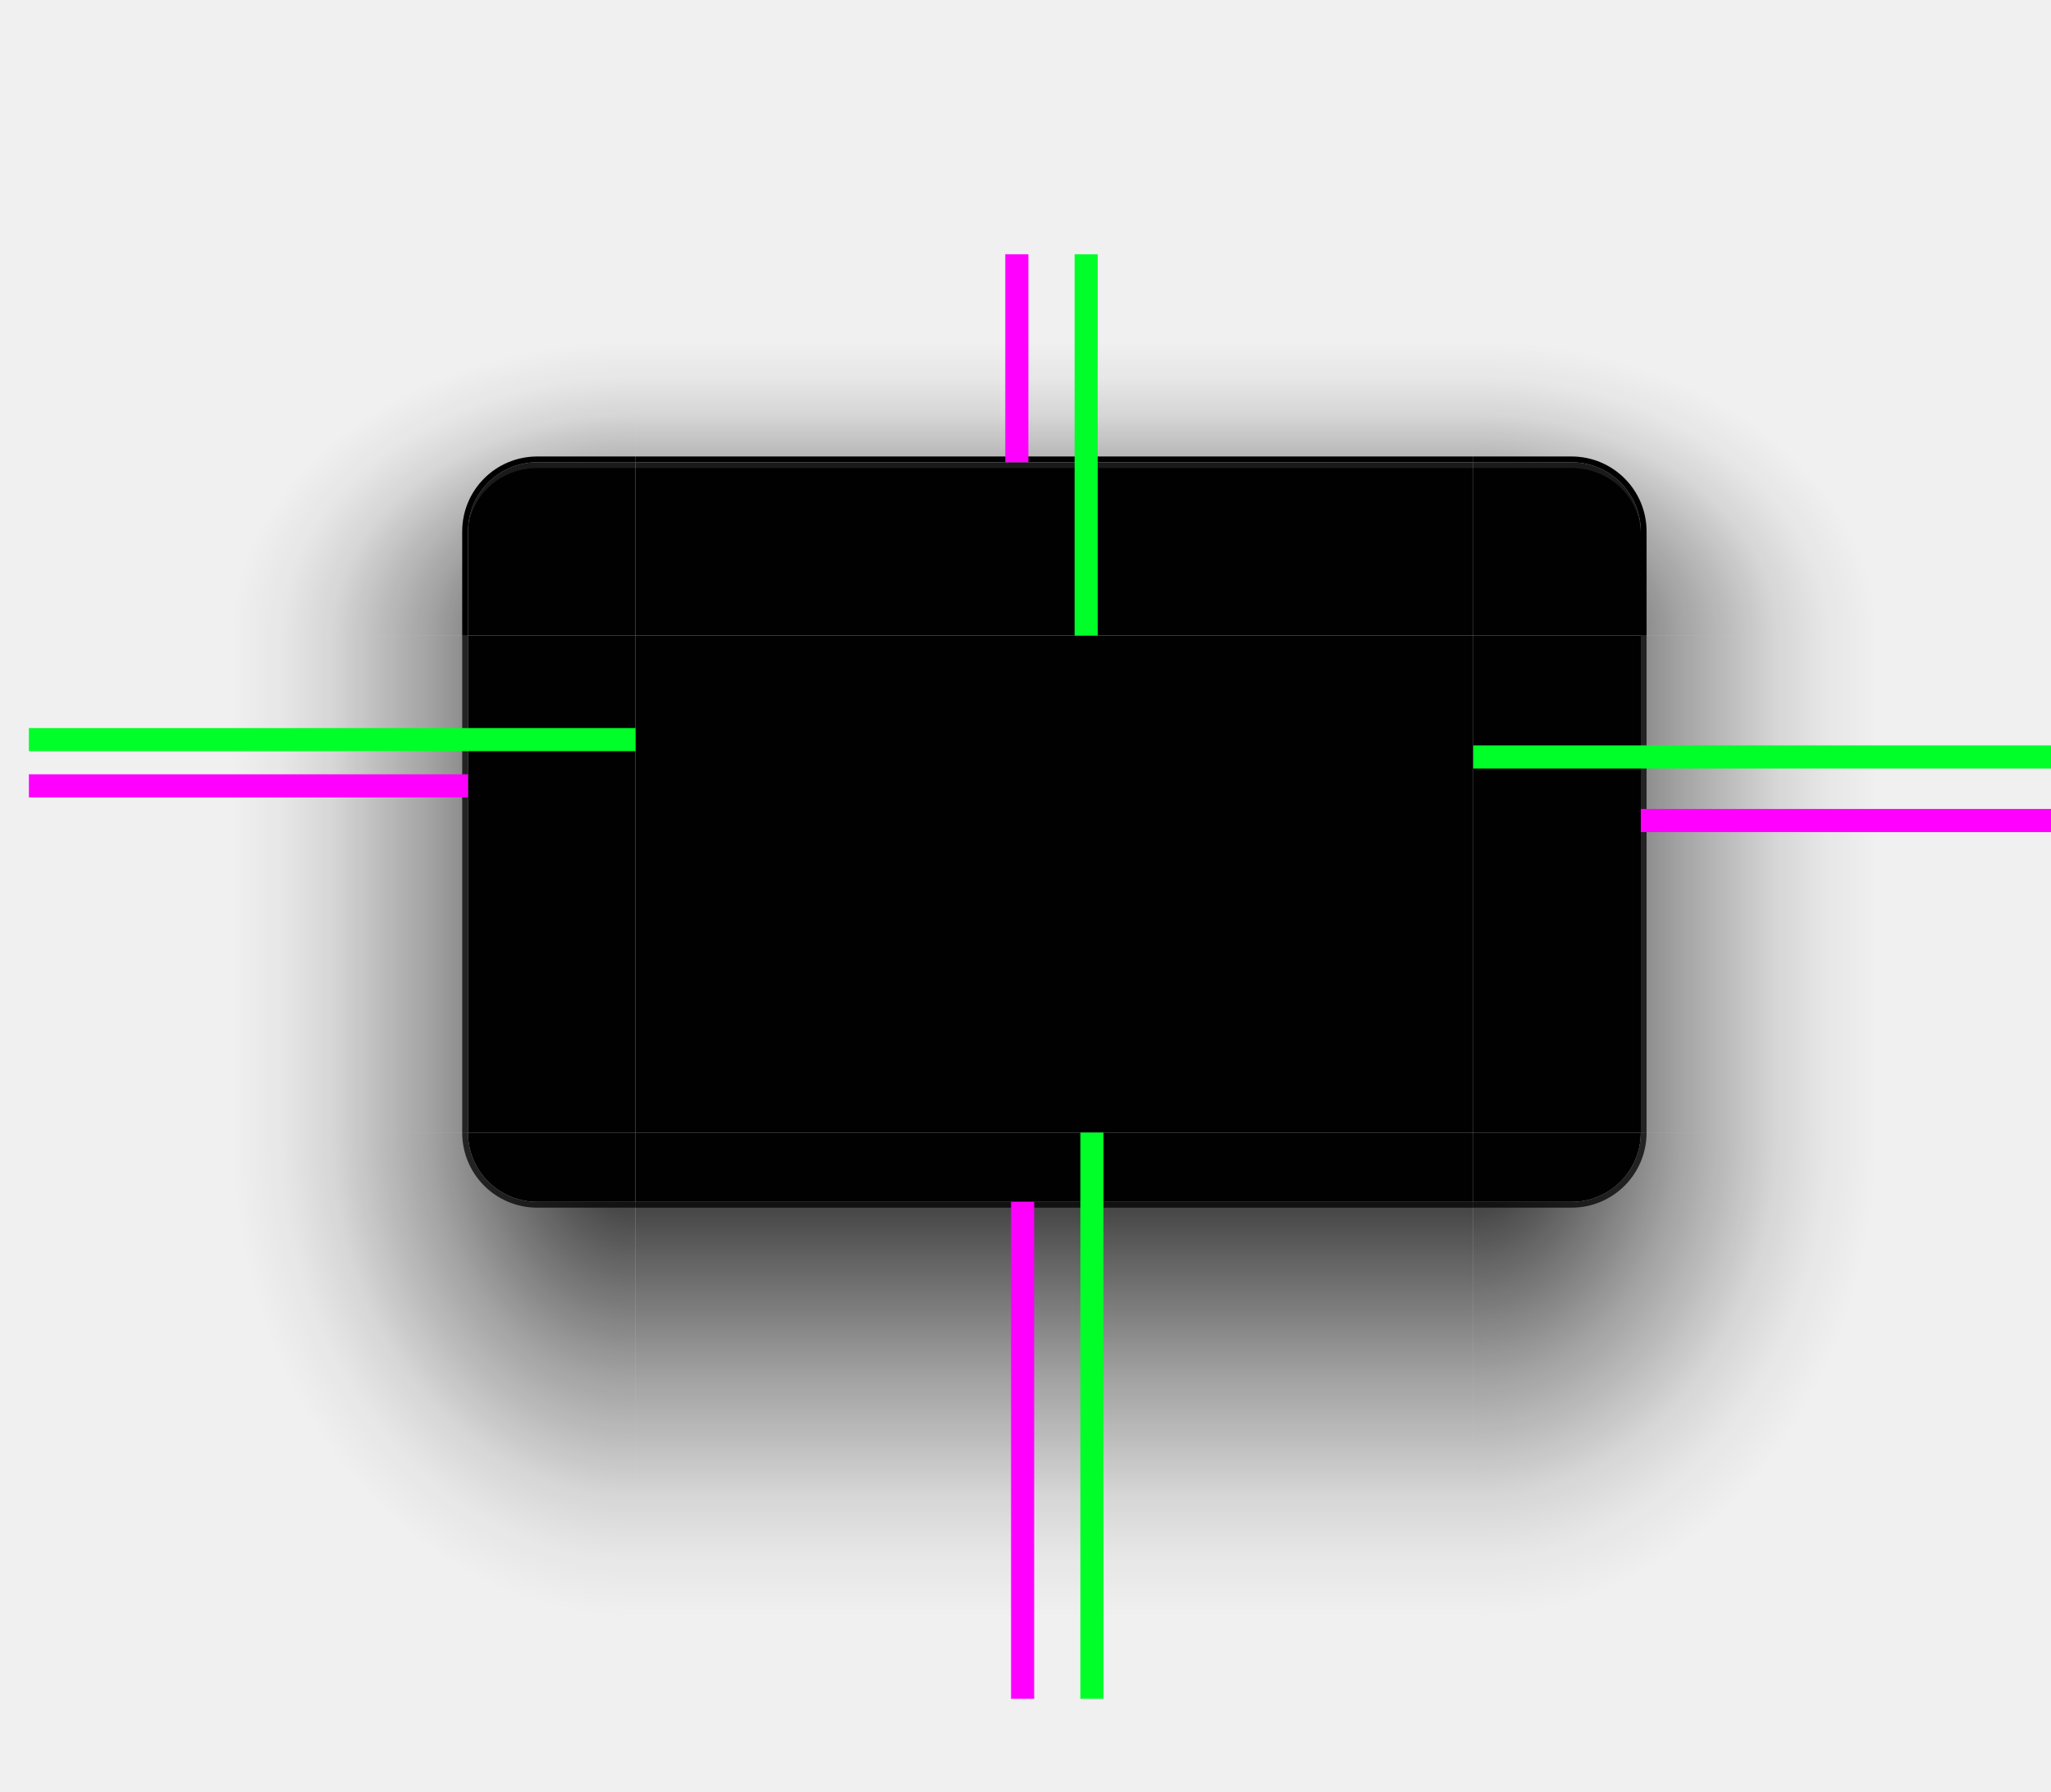
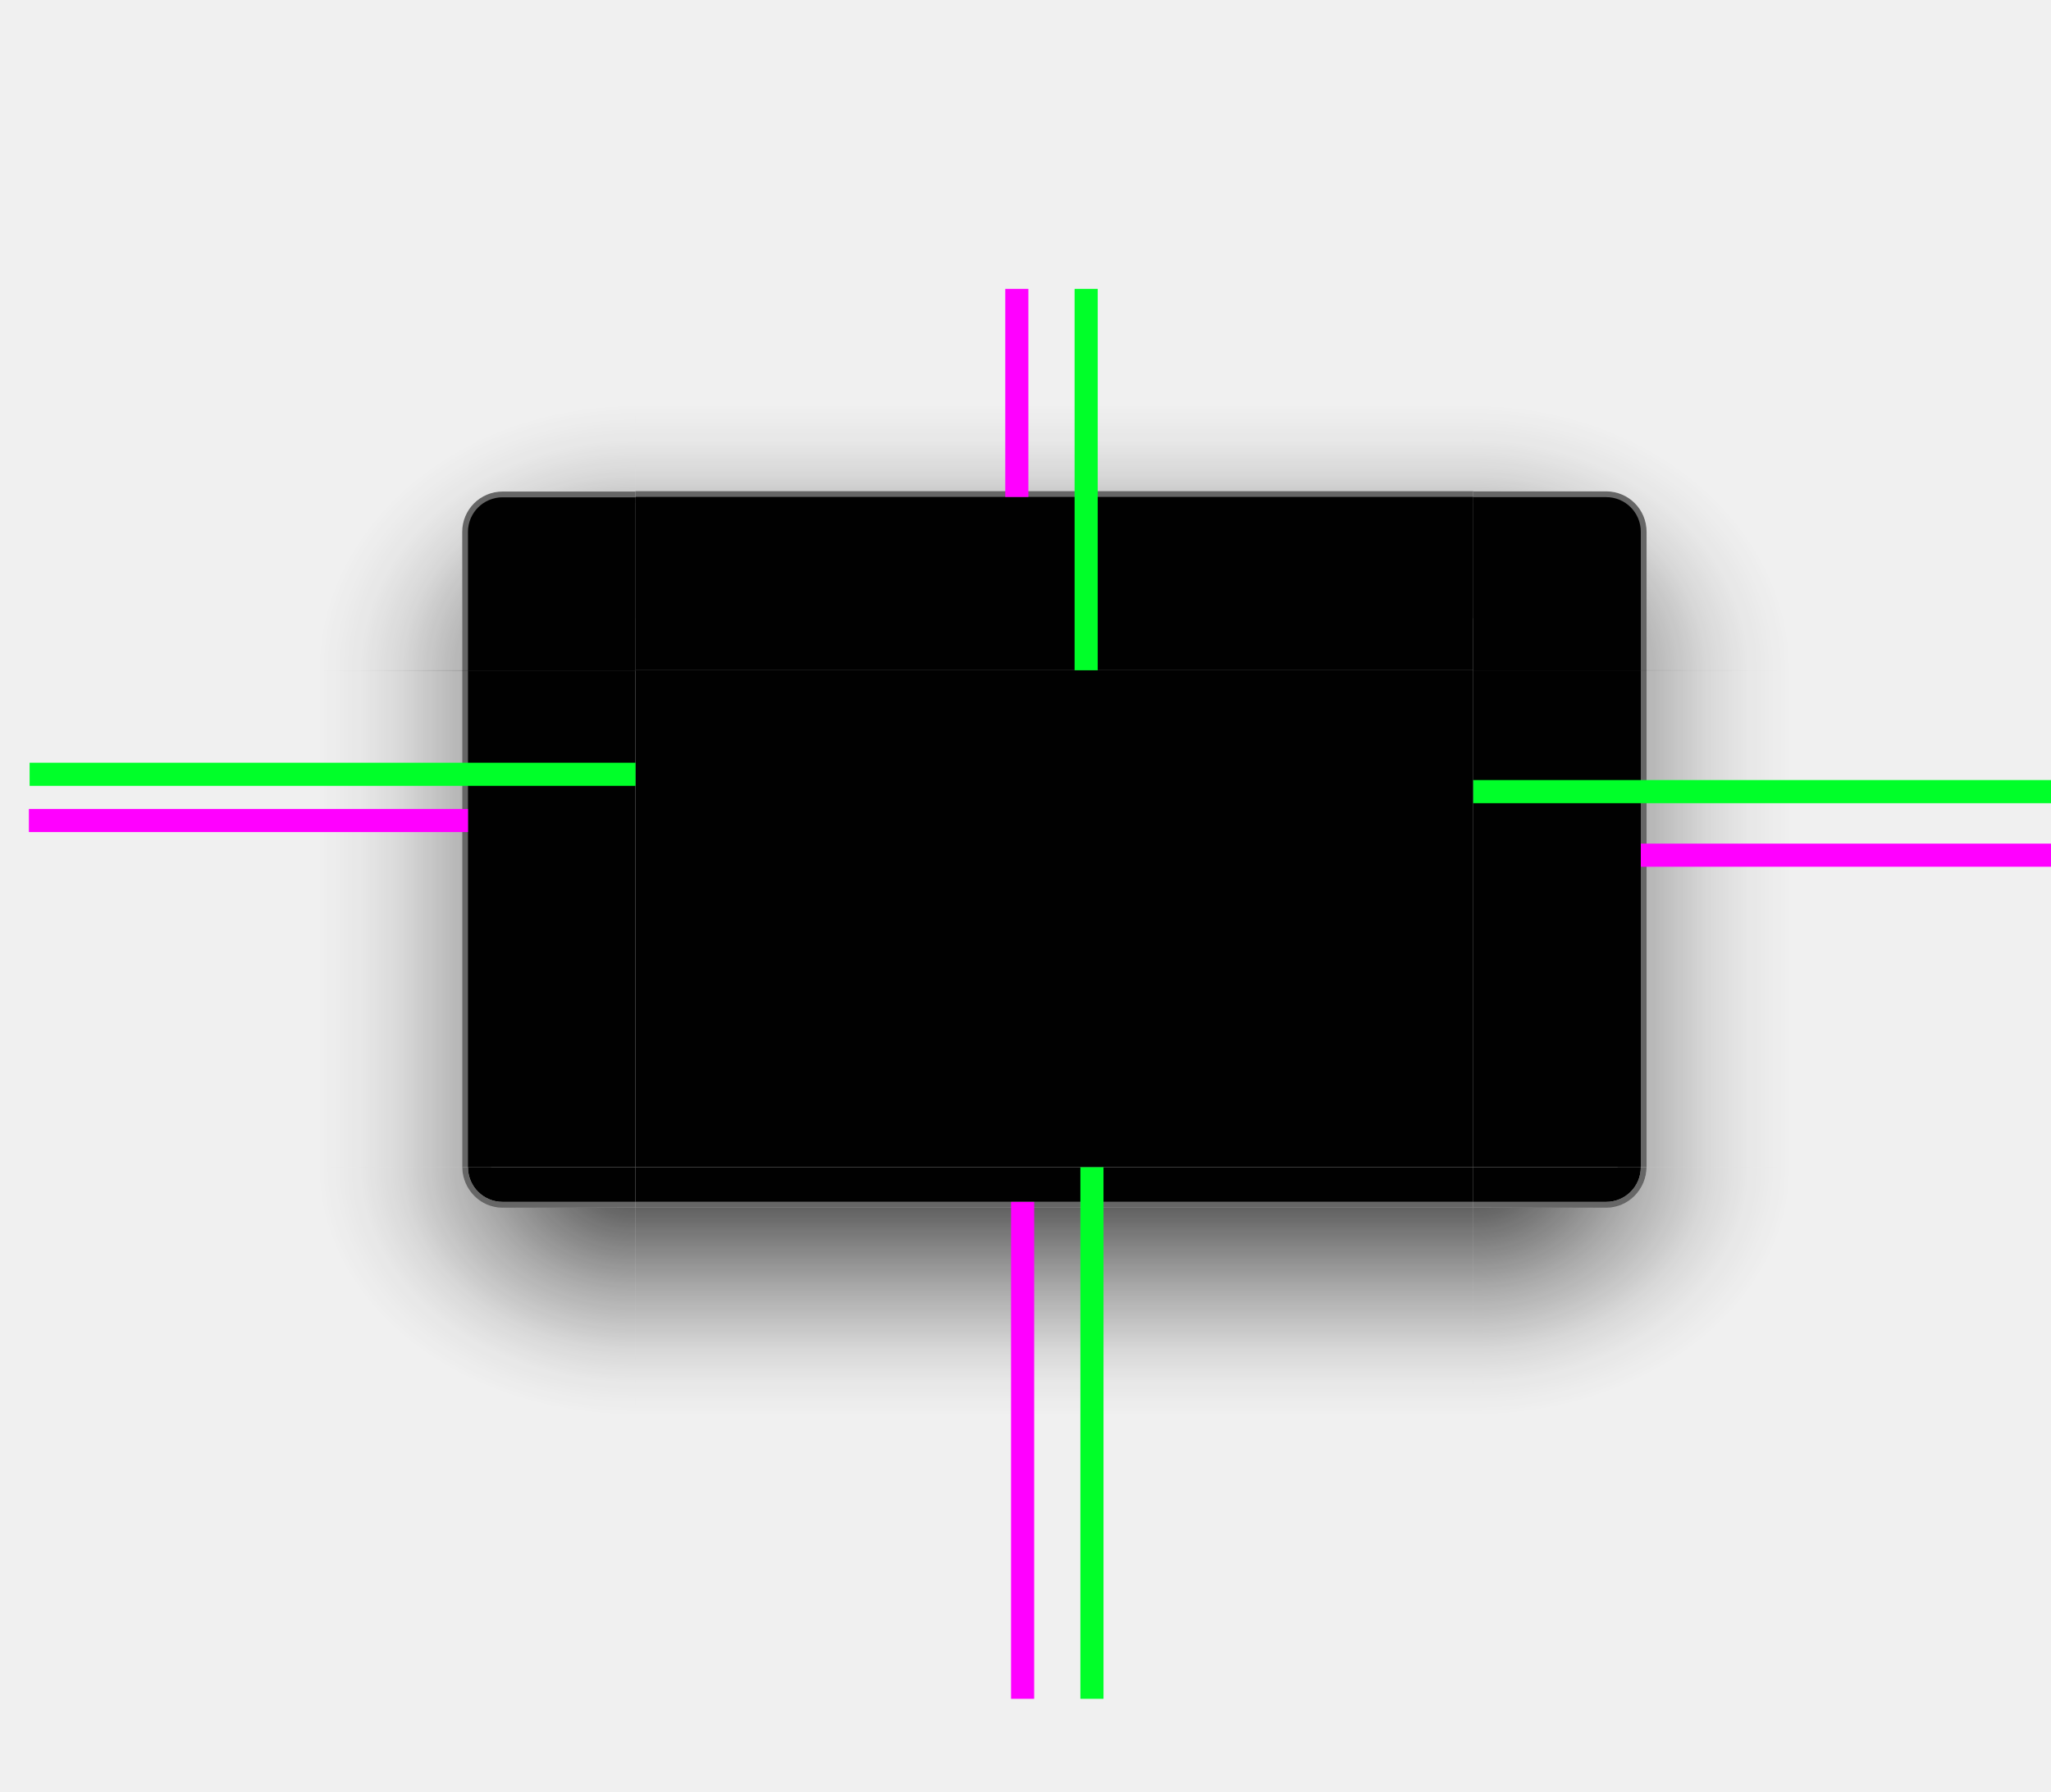
<svg xmlns="http://www.w3.org/2000/svg" xmlns:xlink="http://www.w3.org/1999/xlink" width="355" height="310" id="svg3642" version="1.0">
  <defs id="defs3644">
-     <linearGradient id="shadow_active">
+     <linearGradient id="linearGradient1004">
+       <stop style="stop-color:#14161b;stop-opacity:1" offset="0" id="stop1000" />
+       <stop style="stop-color:#121216;stop-opacity:1" offset="1" id="stop1002" />
+     </linearGradient>
+     <linearGradient id="linearGradient998">
+       <stop style="stop-color:#263238;stop-opacity:1" offset="0" id="stop994" />
+       <stop style="stop-color:#263238;stop-opacity:1" offset="1" id="stop996" />
+     </linearGradient>
+     <linearGradient id="linearGradient4192">
+       <stop id="stop4188" offset="0" style="stop-color:#14161b;stop-opacity:1" />
+       <stop id="stop4190" offset="1" style="stop-color:#121216;stop-opacity:1" />
+     </linearGradient>
+     <linearGradient id="linearGradient5391">
      <stop id="stop7028" offset="0" style="stop-color:#000000;stop-opacity:0.922;" />
      <stop id="stop7026" offset="0.125" style="stop-color:#000000;stop-opacity:0.741;" />
      <stop id="stop6834" offset="0.25" style="stop-color:#000000;stop-opacity:0.602;" />
      <stop id="stop6832" offset="0.5" style="stop-color:#000000;stop-opacity:0.331;" />
      <stop style="stop-color:#000000;stop-opacity:0.108;" offset="0.75" id="stop6836" />
      <stop id="stop6894" offset="0.875" style="stop-color:#000000;stop-opacity:0.039;" />
      <stop id="stop6721" offset="1" style="stop-color:#000000;stop-opacity:0;" />
    </linearGradient>
-     <linearGradient xlink:href="#shadow_active" id="linearGradient5688" gradientUnits="userSpaceOnUse" gradientTransform="matrix(1,0,0,1.011765,0,137.2353)" x1="398" y1="138.14" x2="398" y2="221.163" />
-     <linearGradient xlink:href="#shadow_active" id="linearGradient6612" gradientUnits="userSpaceOnUse" gradientTransform="matrix(1,0,0,1.028569,-215,50.00005)" x1="396" y1="64.167" x2="396" y2="14.583" />
-     <linearGradient xlink:href="#shadow_inactive" id="linearGradient5688-2" gradientUnits="userSpaceOnUse" gradientTransform="matrix(1,0,0,1.011765,0,137.1573)" x1="398" y1="138.14" x2="398" y2="171.744" />
-     <linearGradient id="shadow_inactive">
+     <linearGradient xlink:href="#linearGradient5391" id="linearGradient5688" gradientUnits="userSpaceOnUse" gradientTransform="translate(200,14)" x1="398" y1="143" x2="398" y2="186" />
+     <linearGradient xlink:href="#linearGradient5391" id="linearGradient5785" gradientUnits="userSpaceOnUse" gradientTransform="translate(175.125,14)" x1="349.875" y1="99" x2="294.875" y2="99" />
+     <linearGradient xlink:href="#linearGradient5391" id="linearGradient5791" gradientUnits="userSpaceOnUse" gradientTransform="matrix(-1,0,0,1,1020,14)" x1="350" y1="99" x2="295" y2="99" />
+     <linearGradient xlink:href="#linearGradient5391" id="linearGradient6612" gradientUnits="userSpaceOnUse" gradientTransform="translate(200,5)" x1="396" y1="66" x2="396" y2="20" />
+     <linearGradient xlink:href="#linearGradient5391-12" id="linearGradient5688-2" gradientUnits="userSpaceOnUse" gradientTransform="translate(0,139.922)" x1="398" y1="143" x2="398" y2="170.938" />
+     <linearGradient id="linearGradient5391-12">
      <stop style="stop-color:#000000;stop-opacity:1;" offset="0" id="stop6719-25" />
      <stop id="stop6834-1" offset="0.25" style="stop-color:#000000;stop-opacity:0.639;" />
      <stop id="stop6832-0" offset="0.5" style="stop-color:#000000;stop-opacity:0.337;" />
      <stop style="stop-color:#000000;stop-opacity:0.108;" offset="0.75" id="stop6836-0" />
      <stop id="stop6894-7" offset="0.875" style="stop-color:#000000;stop-opacity:0.039;" />
      <stop id="stop6721-4" offset="1" style="stop-color:#000000;stop-opacity:0;" />
    </linearGradient>
-     <linearGradient xlink:href="#shadow_inactive" id="linearGradient6612-5" gradientUnits="userSpaceOnUse" gradientTransform="translate(200,5)" x1="396" y1="66" x2="396" y2="30" />
-     <linearGradient xlink:href="#shadow_active" id="linearGradient1126" gradientUnits="userSpaceOnUse" gradientTransform="matrix(1.013333,0,0,1,-3.265006,140)" x1="348.493" y1="99" x2="279.414" y2="99" />
-     <radialGradient xlink:href="#shadow_active" id="radialGradient1306" gradientUnits="userSpaceOnUse" gradientTransform="matrix(9.4919759e-7,-2.914276,4.000001,1.1504403e-6,-211.6671,980.0163)" cx="296.477" cy="80.417" fx="296.477" fy="80.417" r="17.5" />
-     <linearGradient xlink:href="#shadow_inactive" id="linearGradient1389" gradientUnits="userSpaceOnUse" gradientTransform="matrix(1.013333,0,0,1,-3.265006,140)" x1="348.493" y1="99.015" x2="304.086" y2="99.015" />
-     <radialGradient xlink:href="#shadow_active" id="radialGradient965" gradientUnits="userSpaceOnUse" gradientTransform="matrix(-4.000002,3.2964352e-6,1.0208917e-6,-4.799999,303.0833,1053.871)" cx="48.271" cy="178.723" fx="48.271" fy="178.723" r="17.5" />
-     <radialGradient xlink:href="#shadow_inactive" id="radialGradient967" gradientUnits="userSpaceOnUse" gradientTransform="matrix(-2.571429,8.7200345e-7,-2.0148289e-7,-1.942856,594.1251,548.0007)" cx="48.271" cy="181.177" fx="48.271" fy="181.177" r="17.5" />
-     <radialGradient xlink:href="#shadow_inactive" id="radialGradient969" gradientUnits="userSpaceOnUse" gradientTransform="matrix(-3.7607938e-7,-2.057117,2.571432,-5.1233137e-7,263.2141,725.8343)" cx="296.451" cy="80.417" fx="296.451" fy="80.417" r="17.5" />
-     <linearGradient xlink:href="#shadow_active" id="linearGradient968" gradientUnits="userSpaceOnUse" gradientTransform="matrix(1.013333,0,0,1,-3.265006,140)" x1="348.493" y1="99" x2="279.414" y2="99" />
-     <linearGradient xlink:href="#shadow_inactive" id="linearGradient1012" gradientUnits="userSpaceOnUse" gradientTransform="matrix(1.013333,0,0,1,-3.265006,140)" x1="348.493" y1="99.015" x2="304.086" y2="99.015" />
+     <linearGradient xlink:href="#linearGradient5391-12" id="linearGradient5791-0" gradientUnits="userSpaceOnUse" gradientTransform="matrix(-1,0,0,1,1020,14)" x1="350" y1="99" x2="305" y2="98.938" />
+     <linearGradient xlink:href="#linearGradient5391-12" id="linearGradient5785-2" gradientUnits="userSpaceOnUse" gradientTransform="translate(175.125,14)" x1="349.875" y1="99" x2="304.875" y2="98.938" />
+     <radialGradient xlink:href="#linearGradient5391-12" id="radialGradient6995-3" gradientUnits="userSpaceOnUse" gradientTransform="matrix(-1.0880955e-6,-2.060709,-2.57143,1.30944e-6,631.7862,842.0155)" cx="296.477" cy="80.417" fx="296.477" fy="80.417" r="17.5" />
+     <linearGradient xlink:href="#linearGradient5391-12" id="linearGradient6612-5" gradientUnits="userSpaceOnUse" gradientTransform="translate(200,5)" x1="396" y1="66" x2="396" y2="29.938" />
+     <linearGradient id="linearGradient7108">
+       <stop style="stop-color:#000000;stop-opacity:1;" offset="0" id="stop7110" />
+       <stop id="stop7112-7" offset="0.25" style="stop-color:#000000;stop-opacity:0.639;" />
+       <stop id="stop7114-9" offset="0.5" style="stop-color:#000000;stop-opacity:0.337;" />
+       <stop style="stop-color:#000000;stop-opacity:0.108;" offset="0.75" id="stop7116" />
+       <stop id="stop7118" offset="0.875" style="stop-color:#000000;stop-opacity:0.039;" />
+       <stop id="stop7120-2" offset="1" style="stop-color:#000000;stop-opacity:0;" />
+     </linearGradient>
+     <radialGradient xlink:href="#linearGradient7108" id="radialGradient6192-8" gradientUnits="userSpaceOnUse" gradientTransform="matrix(-5.7484752e-7,-2.060688,2.571432,-7.5962304e-7,398.2142,731.893)" cx="296.451" cy="80.417" fx="296.451" fy="80.417" r="17.5" />
+     <radialGradient xlink:href="#linearGradient5391-85" id="radialGradient7795-5" gradientUnits="userSpaceOnUse" gradientTransform="matrix(-3.142858,-2.6485227e-4,2.0820875e-4,-2.456878,261.6715,637.8707)" cx="48.271" cy="177.376" fx="48.271" fy="177.376" r="17.5" />
+     <linearGradient id="linearGradient5391-85">
+       <stop id="stop7028-7" offset="0" style="stop-color:#000000;stop-opacity:0.922;" />
+       <stop id="stop7026-85" offset="0.125" style="stop-color:#000000;stop-opacity:0.741;" />
+       <stop id="stop6834-5" offset="0.25" style="stop-color:#000000;stop-opacity:0.602;" />
+       <stop id="stop6832-01" offset="0.5" style="stop-color:#000000;stop-opacity:0.331;" />
+       <stop style="stop-color:#000000;stop-opacity:0.108;" offset="0.75" id="stop6836-3" />
+       <stop id="stop6894-2" offset="0.875" style="stop-color:#000000;stop-opacity:0.039;" />
+       <stop id="stop6721-61" offset="1" style="stop-color:#000000;stop-opacity:0;" />
+     </linearGradient>
+     <radialGradient xlink:href="#linearGradient5391-85" id="radialGradient7795-6" gradientUnits="userSpaceOnUse" gradientTransform="matrix(-2.571429,-2.643019e-4,1.6478255e-4,-1.599736,594.0958,485.8343)" cx="48.271" cy="177.376" fx="48.271" fy="177.376" r="17.5" />
+     <radialGradient xlink:href="#linearGradient5391" id="radialGradient1031" gradientUnits="userSpaceOnUse" gradientTransform="matrix(-6.2689652e-7,-2.632356,-3.142858,5.6303763e-7,507.7384,896.4336)" cx="296.477" cy="80.417" fx="296.477" fy="80.417" r="17.5" />
+     <linearGradient id="linearGradient4146">
+       <stop style="stop-color:#f5f5f5;stop-opacity:1" offset="0" id="stop4142" />
+       <stop style="stop-color:#e2e2e2;stop-opacity:1" offset="1" id="stop4144" />
+     </linearGradient>
+     <radialGradient xlink:href="#linearGradient5391" id="radialGradient6995" gradientUnits="userSpaceOnUse" gradientTransform="matrix(-0.00167358,-2.630569,-3.142857,0.00199923,508.2343,895.743)" cx="296.477" cy="80.417" fx="296.477" fy="80.417" r="17.5" />
+     <radialGradient xlink:href="#linearGradient5391" id="radialGradient7149" gradientUnits="userSpaceOnUse" gradientTransform="matrix(-2.571429,-2.643019e-4,1.6478255e-4,-1.599736,594.0958,485.8343)" cx="48.271" cy="177.376" fx="48.271" fy="177.376" r="17.5" />
+     <radialGradient xlink:href="#linearGradient5391" id="radialGradient7167" gradientUnits="userSpaceOnUse" gradientTransform="matrix(-2.571429,-2.643019e-4,1.6478255e-4,-1.599736,594.0958,485.8343)" cx="48.271" cy="177.376" fx="48.271" fy="177.376" r="17.5" />
  </defs>
  <g id="layer1" transform="translate(0,-90)">
-     <g id="decoration-inactive-topleft" transform="translate(140,-31.063)">
-       <path id="rect6520-3-2-6" style="opacity:1;fill:url(#radialGradient969);fill-opacity:1;stroke:none" d="m 365,50 v 66 h 76 V 98 c 0,-6.648 5.352,-12 12,-12 h 17 V 50 Z" transform="translate(-140,115.063)" />
-       <g id="6utrh-9">
-         <g id="decoration-toplefthaerty-5" transform="translate(0,1)">
-           <g transform="translate(-19,25)" id="49093u-9">
-             <path id="rect5073-4-9-6" style="opacity:1;fill:#010101;fill-opacity:1;stroke:none;stroke-width:1" d="m 453,86 c -6.648,0 -12,5.352 -12,12 V 115.936 116 h 29 V 86 Z" transform="translate(-121,89.063)" />
-           </g>
-         </g>
-       </g>
-       <path id="path202" style="opacity:0.75;fill:#000000;fill-opacity:1;stroke:none" d="M 453 79 C 445.798 79 440 84.798 440 92 L 440 110 L 441 110 L 441 92 C 441 85.352 446.352 80 453 80 L 470 80 L 470 79 L 453 79 z " transform="translate(-140,121.063)" />
-     </g>
-     <g transform="matrix(-1,0,0,1,604.875,3)" id="decoration-right">
-       <path id="path960" d="m 244.875,197 v 86 h 76 v -86 z" style="opacity:1;fill:url(#linearGradient968);fill-opacity:1;stroke:none;stroke-width:1.007" />
-       <path id="path962" style="opacity:0.75;fill:#000000;fill-opacity:1;stroke:none" d="m 284,116 v 86 h 1 v -86 z" transform="matrix(-1,0,0,1,604.875,81)" />
-       <path transform="translate(-255.125,76)" id="path964" d="m 576,121 v 86 h 29 v -86 z" style="opacity:1;fill:#010101;fill-opacity:1;stroke:none" />
-     </g>
    <g transform="translate(-1453.445,-465.2191)" style="display:none" id="g4418" />
    <g transform="translate(-1453.445,-465.2191)" style="display:inline" id="layer2" />
    <g style="display:none" id="g2424" transform="translate(975.6159,-1945.099)" />
    <g style="display:inline" id="g2426" transform="translate(975.6159,-1945.099)" />
    <g id="g3429" transform="translate(1021.594,-976.2358)" />
    <g id="g19758" transform="translate(2807.884,-592.7777)" />
    <g id="g3935" transform="translate(3912.709,-1471.047)" />
    <g id="g8459" transform="translate(1514.84,-1486.394)" />
    <g id="g28391" transform="translate(164.0222,-157.7826)" />
    <g id="g28393" transform="translate(1268.847,-1036.052)" />
    <g id="g28395" transform="translate(-1129.022,-1051.399)" />
    <g id="g6598" transform="translate(2310.522,-165.7826)" />
    <g id="g6640" transform="translate(3415.347,-1044.052)" />
    <g id="g6716" transform="translate(1017.478,-1059.399)" />
    <g id="g6850" transform="matrix(1,0,0,-1,-153.4451,295.1744)" style="opacity:0.459" />
+     <text xml:space="preserve" style="font-style:normal;font-variant:normal;font-weight:bold;font-stretch:normal;line-height:0%;font-family:'Gill Sans';text-align:justify;writing-mode:lr-tb;text-anchor:start;fill:#000000;fill-opacity:1;stroke:none" x="70.555" y="-207.857" id="text6990">
+       <tspan id="tspan6992" x="70.555" y="-207.857" style="font-size:14px;line-height:1.25"> </tspan>
+     </text>
    <g id="g4240" style="display:none" transform="translate(-1919.565,-153.3622)" />
    <g id="g4242" style="display:inline" transform="translate(-1919.565,-153.3622)" />
    <g transform="translate(509.496,-1633.242)" id="g4244" style="display:none" />
    <g transform="translate(509.496,-1633.242)" id="g4246" style="display:inline" />
    <g transform="translate(555.4738,-664.3789)" id="g4248" />
    <g transform="translate(2341.764,-280.9208)" id="g4250" />
    <g transform="translate(3446.59,-1159.19)" id="g4252" />
    <g transform="translate(1048.72,-1174.537)" id="g4254" />
    <g transform="translate(-302.0977,154.0743)" id="g4256" />
    <g transform="translate(802.7275,-724.1951)" id="g4258" />
    <g transform="translate(-1595.142,-739.5423)" id="g4260" />
    <g transform="translate(1844.402,146.0743)" id="g4262" />
    <g transform="translate(2949.227,-732.1951)" id="g4264" />
    <g transform="translate(551.3578,-747.5423)" id="g4266" />
    <g style="opacity:0.459" transform="matrix(1,0,0,-1,-619.565,607.0312)" id="g4268" />
+     <text id="text4270" y="104" x="-395.565" style="font-style:normal;font-variant:normal;font-weight:bold;font-stretch:normal;line-height:0%;font-family:'Gill Sans';text-align:justify;writing-mode:lr-tb;text-anchor:start;fill:#000000;fill-opacity:1;stroke:none" xml:space="preserve">
+       <tspan y="104" x="-395.565" id="tspan4272" style="font-size:14px;line-height:1.25"> </tspan>
+     </text>
+     <text id="text10408" y="-270.007" x="416.032" style="font-style:normal;font-variant:normal;font-weight:normal;font-stretch:normal;line-height:0%;font-family:Arial;-inkscape-font-specification:Arial;text-align:start;writing-mode:lr-tb;text-anchor:start;fill:#ffffff;fill-opacity:0.749;stroke:none" xml:space="preserve">
+       <tspan y="-270.007" x="416.032" id="tspan10410" style="font-size:12px;line-height:1"> </tspan>
+     </text>
    <g id="decoration-bottom" transform="translate(-215,9)">
-       <path style="opacity:1;fill:url(#linearGradient5688);fill-opacity:1;stroke:none;stroke-width:1.006" d="m 325,289 v 86 h 145 v -86 z" id="path6217-8" />
-       <path id="path6214-7" d="M 470,289 H 325 v 1 h 145 z" style="opacity:0.75;fill:#000000;fill-opacity:1;stroke:none;stroke-width:0.414" />
-       <path id="path6211-7" d="M 470,277 H 325 v 12 h 145 z" style="opacity:1;fill:#010101;fill-opacity:1;stroke:none;stroke-width:1.414" />
-     </g>
-     <path style="opacity:1;fill:#010101;fill-opacity:1;stroke:none" d="m 110,200 v 86 h 145 v -86 z" id="decoration-center" />
-     <g id="decoration-top" transform="translate(-215,-5.99995)">
-       <path id="path6055-5" style="opacity:1;fill:url(#linearGradient6612);fill-opacity:1;stroke:none;stroke-width:1.014" d="M 110,50 V 86 H 255 V 50 Z" transform="translate(215,89.99995)" />
-       <path id="path6098-4" style="opacity:1;fill:#000000;fill-opacity:1;stroke:none" d="m 110,85 v 1 h 145 v -1 z" transform="translate(215,89.99995)" />
-       <path style="opacity:1;fill:#010101;fill-opacity:1;stroke:none;stroke-width:1" d="m 325,176 v 30 h 145 v -30 z" id="path6092-3" />
-       <path id="path966" d="m 325,176 v 1 h 145 v -1 z" style="opacity:0.1;fill:#ffffff;fill-opacity:1;stroke:none;stroke-width:0.183" />
-     </g>
-     <g id="decoration-left" transform="translate(-239.875,3)">
-       <path style="opacity:1;fill:url(#linearGradient1126);fill-opacity:1;stroke:none;stroke-width:1.007" d="m 244.875,197 v 86 h 76 v -86 z" id="path6345-1" />
-       <path id="path6342-6" style="opacity:0.75;fill:#000000;fill-opacity:1;stroke:none" d="m 80,116 v 86 h 1 v -86 z" transform="translate(239.875,81)" />
-       <path style="opacity:1;fill:#010101;fill-opacity:1;stroke:none" d="m 576,121 v 86 h 29 v -86 z" id="path6339-9" transform="translate(-255.125,76)" />
-     </g>
-     <g id="decoration-inactive-bottom" transform="translate(145,9.07798)">
-       <path style="opacity:1;fill:url(#linearGradient5688-2);fill-opacity:1;stroke:none;stroke-width:1.006" d="m 325,288.922 v 86 h 145 v -86 z" id="path6217-8-2" />
-       <path id="path6214-7-4" d="M 470,288.922 H 325 v 1 h 145 z" style="opacity:0.75;fill:#000000;fill-opacity:1;stroke:none;stroke-width:0.392" />
-       <path id="path6211-7-5" d="M 470,276.922 H 325 v 12 h 145 z" style="opacity:1;fill:#010101;fill-opacity:1;stroke:none;stroke-width:1.414" />
-     </g>
-     <path style="opacity:1;fill:#010101;fill-opacity:1;stroke:none" d="m 470,200 v 86 h 145 v -86 z" id="decoration-inactive-center" />
-     <g id="decoration-inactive-top" transform="translate(145,-6)">
-       <path style="opacity:1;fill:url(#linearGradient6612-5);fill-opacity:1;stroke:none" d="M 525,5 V 41 H 670 V 5 Z" transform="translate(-200,135)" id="path6055-5-5" />
-       <path transform="translate(-145,90)" d="m 470,85 v 1 h 145 v -1 z" style="opacity:0.75;fill:#000000;fill-opacity:1;stroke:none" id="path6098-4-8" />
-       <path style="opacity:1;fill:#010101;fill-opacity:1;stroke:none;stroke-width:1" d="m 325,176 v 30 h 145 v -30 z" id="path6092-3-3" />
-     </g>
-     <g id="decoration-inactive-left" transform="translate(120.125,2.98452)" style="display:inline">
-       <path style="opacity:1;fill:url(#linearGradient1389);fill-opacity:1;stroke:none;stroke-width:1.007" d="m 244.875,197.015 v 86 l 76,-0.015 v -85.985 z" id="path6345-1-1" />
-       <path id="path6342-6-6" d="m 319.875,197.015 v 86 h 1 v -86 z" style="opacity:0.75;fill:#000000;fill-opacity:1;stroke:none;stroke-width:0.447" />
-       <path style="opacity:1;fill:#010101;fill-opacity:1;stroke:none" d="m 320.875,197.015 v 86 h 29 v -86 z" id="path6339-9-9" />
+       <path style="opacity:0.85;fill:url(#linearGradient5688);fill-opacity:1;stroke:none" d="m 525,164 v 25 10 5 10 10 25 h 145 v -25 -10 -10 -5 -10 -25 z" transform="translate(-200,126)" id="path6217-8" />
+       <path id="path6214-7" d="M 470,289 H 325 v 1 h 145 z" style="opacity:0.8;fill:#434343;fill-opacity:1;stroke:none;stroke-width:0.414" />
+       <path id="path6211-7" d="M 470,143 H 325 v 6 h 145 z" style="opacity:1;fill:#010101;fill-opacity:1;stroke:none" transform="translate(0,140)" />
+     </g>
+     <path style="opacity:1;fill:#010101;fill-opacity:1;stroke:none" d="m 110,206 v 86 h 145 v -86 z" id="decoration-center" />
+     <g id="decoration-top" transform="translate(-215,5e-5)">
+       <path style="opacity:0.85;fill:url(#linearGradient6612);fill-opacity:1;stroke:none" d="m 525,5 v 15 6 4 10 H 670 V 30 26 20 5 Z" transform="translate(-200,135)" id="path6055-5" />
+       <path transform="translate(0,140)" id="path6098-4" d="M 325,35 V 57 H 470 V 35 Z" style="opacity:0.8;fill:#434343;fill-opacity:1;stroke:none" />
+       <path style="fill:#010101;fill-opacity:1;stroke:none;stroke-width:1" d="m 325,176 v 20.657 0.032 9.31 h 145 v -9.31 -0.032 -20.657 z" id="path6092-3" />
+       <path id="path4151" d="m 325,176 v 0.689 0.001 0.31 h 145 v -0.31 -0.001 -0.689 z" style="opacity:0.1;fill:#010101;fill-opacity:1;stroke:none;stroke-width:1" />
+     </g>
+     <g id="decoration-left" transform="translate(-239.875,9)">
+       <path style="opacity:0.85;fill:url(#linearGradient5785);fill-opacity:1;stroke:none" d="m 420.125,71 v 86 h 25 12 8 4.812 10.188 4 H 495 V 71 h -10.875 -4 -10.188 -4.812 -8 -12 z" transform="translate(-175.125,126)" id="path6345-1" />
+       <path id="path6342-6" d="m 319.875,197 v 86 h 5 v -86 z" style="opacity:0.8;fill:#434343;fill-opacity:1;stroke:none" />
+       <path style="opacity:1;fill:#010101;fill-opacity:1;stroke:none" d="M 576,121 V 156.188 207 h 4 10 9.875 H 604 604.875 605 V 121 H 604.875 604 599.875 590 580 Z" transform="translate(-255.125,76)" id="path6339-9" />
+     </g>
+     <g id="decoration-right" transform="matrix(-1,0,0,1,605,9)">
+       <path style="opacity:0.85;fill:url(#linearGradient5791);fill-opacity:1;stroke:none" d="m 700,71 v 86 h 11 4 15 8 12 25 V 71 h -25 -12 -8 -15 -4 z" transform="matrix(-1,0,0,1,1020,126)" id="path6345-7-2" />
+       <path transform="translate(0,140)" id="path6342-0-2" d="m 320,57 v 86 h 5 V 57 Z" style="opacity:0.8;fill:#434343;fill-opacity:1;stroke:none" />
+       <path style="opacity:1;fill:#010101;fill-opacity:1;stroke:none" d="m 750,121 v 86 h 5 9 0.875 0.125 1 9 4 v -86 h -4 -9 -1 -0.125 -0.875 -9 z" transform="matrix(-1,0,0,1,1100,76)" id="path6339-8-8" />
+     </g>
+     <g id="decoration-inactive-bottom" transform="translate(145,9.14048)">
+       <path style="opacity:0.85;fill:url(#linearGradient5688-2);fill-opacity:1;stroke:none" d="m 325,289.922 v 25 10 5 10 10 25 h 145 v -25 -10 -10 -5 -10 -25 z" id="path6217-8-2" />
+       <path id="path6214-7-4" d="M 470,288.922 H 325 v 1 h 145 z" style="opacity:0.8;fill:#010101;fill-opacity:1;stroke:none;stroke-width:0.392" />
+       <path id="path6211-7-5" d="M 470,282.922 H 325 v 6 h 145 z" style="opacity:1;fill:#010101;fill-opacity:1;stroke:none" />
+     </g>
+     <path style="fill:#010101;fill-opacity:1;stroke:none" d="m 470,206.062 v 86 h 145 v -86 z" id="decoration-inactive-center" />
+     <g id="decoration-inactive-top" transform="translate(145,0.0625)">
+       <path style="opacity:0.85;fill:url(#linearGradient6612-5);fill-opacity:1;stroke:none" d="m 525,5 v 15 6 4 10 H 670 V 30 26 20 5 Z" transform="translate(-200,135)" id="path6055-5-5" />
+       <path transform="translate(0,140)" id="path6098-4-8" d="M 325,35 V 57 H 470 V 35 Z" style="opacity:0.8;fill:#010101;fill-opacity:1;stroke:none" />
+       <path style="fill:#010101;fill-opacity:1;stroke:none;stroke-width:1" d="m 325,176 v 20.657 0.032 V 206 h 145 v -9.31 -0.032 V 176 Z" id="path6092-3-3" />
+       <path id="path4181" d="m 325,176 v 0.689 0.001 V 177 h 145 v -0.31 -0.001 V 176 Z" style="opacity:0.08;fill:#010101;fill-opacity:1;stroke:none;stroke-width:1" />
+     </g>
+     <g id="decoration-inactive-left" transform="translate(120.125,9.04702)">
+       <path style="opacity:0.85;fill:url(#linearGradient5785-2);fill-opacity:1;stroke:none" d="m 420.125,71 v 86 h 25 12 8 4.812 10.188 4 H 495 V 71 h -10.875 -4 -10.188 -4.812 -8 -12 z" transform="translate(-175.125,126)" id="path6345-1-1" />
+       <path id="path6342-6-6" d="m 319.875,197 v 86 h 5 v -86 z" style="opacity:0.8;fill:#010101;fill-opacity:1;stroke:none" />
+       <path style="fill:#010101;fill-opacity:1;stroke:none" d="m 576,121 v 86 h 4 10 9.875 H 604 604.875 605 V 121 H 604.875 604 599.875 590 580 Z" transform="translate(-255.125,76)" id="path6339-9-9" />
+     </g>
+     <g id="decoration-inactive-topleft" transform="translate(140,-25.0005)">
+       <path style="opacity:0.85;fill:url(#radialGradient6192-8);fill-opacity:1;stroke:none" d="m 518,54.938 c -9.972,0 -18,8.028 -18,18 v 12 9 1 2 15 V 120 120.938 121 h 75 V 120.938 120 111.938 95 c 0,-2.77 2.23,-5 5,-5 h 10 10 5 V 55 h -5 V 54.938 H 590 V 55 h -10 v -0.062 h -18 -2 z" transform="translate(-275,110.063)" id="rect6520-3-2-6" />
+       <g id="6utrh-9">
+         <g id="decoration-toplefthaerty-5" transform="translate(0,1)">
+           <g transform="translate(-19,25)" id="49093u-9">
+             <path style="opacity:0.8;fill:#010101;fill-opacity:1;stroke:none" d="m 580,90 c -2.77,0 -5,2.23 -5,5 V 111.938 112 120 120.938 121 h 1 V 120.938 120 112 h 4 V 91 h 10 10 5 v -1 h -5 -10 z" transform="translate(-256,84.063)" id="rect5073-2-5" />
+             <path style="fill:#010101;fill-opacity:1;stroke:none;stroke-width:1" d="m 323.938,175.063 c -2.177,0 -3.938,1.821 -3.938,4.073 v 16.552 0.065 8.276 0.97 0.065 h 24 5 V 204.029 175.063 h -5 -10 -10 z" id="rect5073-4-9-6" />
+             <path style="opacity:0.08;fill:#010101;fill-opacity:1;stroke:none;stroke-width:1" d="M 444.938,86 C 442.76,86 441,87.822 441,90.074 V 90.938 C 441,88.76 442.76,87 444.938,87 H 445 h 10 10 5 v -1 h -5 -10 -10 z" transform="translate(-121,89.063)" id="path4176" />
+           </g>
+         </g>
+       </g>
+     </g>
+     <g id="decoration-inactive-topright" transform="translate(190,-25)">
+       <path style="opacity:0.85;fill:url(#radialGradient6995-3);fill-opacity:1;stroke:none" d="m 425,165.062 v 35 h 25 c 2.77,0 5,2.23 5,5 v 17 9 h 75 v -9 -15 -2 -1 -9 -12 c 0,-9.972 -8.028,-18 -18,-18 h -42 -2 -18 -10 -10 z" id="rect6520-3-8" />
+       <g id="decoration-toprightigb-8" transform="translate(250)">
+         <g transform="matrix(-1,0,0,1,524,26)" id="decoration-topright8989-1">
+           <path style="opacity:0.8;fill:#010101;fill-opacity:1;stroke:none" d="m 750,90 v 1 h 25 V 91.938 112 h 4 v 8 0.938 V 121 h 1 V 120.938 120 112 111.938 95 c 0,-2.77 -2.23,-5 -5,-5 z" transform="matrix(-1,0,0,1,1099,84.0625)" id="rect5073-8-2-0" />
+           <path style="fill:#010101;fill-opacity:1;stroke:none;stroke-width:1" d="m 349,175.062 v 28.966 0.97 0.065 h -29 v -0.065 -0.97 -8.244 -0.065 -16.519 c 0,-2.247 1.823,-4.138 4,-4.138 h 1 1 l 8,-8e-5 h 10 z" id="rect5073-4-4-8-8" />
+           <path style="opacity:0.08;fill:#010101;fill-opacity:1;stroke:none;stroke-width:1" d="m 615,86 v 1 h 5 10 8 1 1 c 2.177,0 4,1.828 4,4 V 90.139 C 644,87.891 642.177,86 640,86 h -1 -1 -8 -10 z" transform="matrix(-1,0,0,1,964,89.0625)" id="path4183" />
+         </g>
+       </g>
+     </g>
+     <g id="decoration-inactive-right" transform="matrix(-1,0,0,1,965,9.0625)">
+       <path style="opacity:0.85;fill:url(#linearGradient5791-0);fill-opacity:1;stroke:none" d="m 700,71 v 86 h 11 4 15 8 12 25 V 71 h -25 -12 -8 -15 -4 z" transform="matrix(-1,0,0,1,1020,126)" id="path6345-7-2-6" />
+       <path transform="translate(0,140)" id="path6342-0-2-4" d="m 320,57 v 86 h 5 V 57 Z" style="opacity:0.8;fill:#010101;fill-opacity:1;stroke:none" />
+       <path style="fill:#010101;fill-opacity:1;stroke:none" d="m 750,121 v 86 h 5 9 0.875 0.125 1 9 4 v -86 h -4 -9 -1 -0.125 -0.875 -9 z" transform="matrix(-1,0,0,1,1100,76)" id="path6339-8-8-9" />
    </g>
    <g transform="translate(-385,-4.000015)" id="decoration-bottomleft">
-       <path id="rect7023-1" style="display:inline;opacity:1;fill:#010101;fill-opacity:1;stroke:none" d="m 81,196 c 0,6.648 5.352,12 12,12 h 17 v -12 z" transform="translate(385,94.00002)" />
-       <g transform="matrix(1,0,0,0.9993211,165,-10.66658)" id="hrh-6" style="display:inline">
-         <path id="rect5099-9-5" style="display:inline;opacity:1;fill:url(#radialGradient965);fill-opacity:1;stroke:none" d="m 5,196 v 98 H 110 V 208 H 93 c -6.648,0 -12,-5.352 -12,-12 z" transform="matrix(1,0,0,1.000679,220,104.7377)" />
-         <g id="decoration-bottomleft57547-54-5" transform="translate(-20,24)" style="display:inline">
+       <g transform="matrix(1,0,0,0.9993211,165,-10.66658)" id="hrh-6">
+         <path style="opacity:0.85;fill:url(#radialGradient7795-5);fill-opacity:1;stroke:none" d="M 5,202.062 V 204 v 15 29.969 15 c 0,16.609 13.38,29.969 30,29.969 h 15 c 0.903,0 1.803,-0.017 2.688,-0.094 0.762,0.069 1.532,0.094 2.312,0.094 h 5 20 5 V 294 h 10 10 5 V 209.062 L 87,209 c -3.857,0 -6.962,-3.089 -6.996,-6.938 H 80 Z" transform="matrix(1,0,0,1.000679,220,104.6752)" id="rect5099-9-5" />
+         <g id="decoration-bottomleft57547-54-5" transform="translate(-20,24)">
          <g id="g6659-3-3-0" />
        </g>
-         <path id="path168" style="display:inline;opacity:0.75;fill:#000000;fill-opacity:1;stroke:none" d="m 80,196 c 0,7.202 5.798,13 13,13 h 17 v -1 H 93 c -6.648,0 -12,-5.352 -12,-12 z" transform="matrix(1,0,0,1.000679,220,104.7377)" />
-       </g>
-     </g>
-     <g id="decoration-inactive-bottomleft">
-       <path id="path4207" style="opacity:1;fill:#010101;fill-opacity:1;stroke:none;stroke-width:1.414" d="m 441,196 c 0,6.648 5.352,12 12,12 h 14 3 v -12 z" transform="translate(0,90)" />
+       </g>
+       <path style="opacity:0.8;fill:#434343;fill-opacity:1;stroke:none;stroke-width:1" d="m 80.004,202.062 c 0.034,3.849 3.139,7 6.996,7 l 23,1e-5 V 208.062 H 87 c -3.324,0 -6,-2.676 -6,-6 z" transform="translate(385,93.93752)" id="path4189" />
+       <path style="opacity:1;fill:#010101;fill-opacity:1;stroke:none" d="m 81,202.062 c 0,3.324 2.676,6 6,6 h 23 v -6 z" id="rect7023-1" transform="translate(385,93.93752)" />
+     </g>
+     <use x="0" y="0" xlink:href="#decoration-bottomleft" id="decoration-bottomright" transform="matrix(-1,0,0,1,365,0)" width="100%" height="100%" />
+     <g id="decoration-inactive-bottomleft" transform="translate(0,0.0625)">
      <g transform="matrix(1,0,0,0.9993211,140,-14.60409)" id="hrh-3">
-         <path id="rect5099-9-6" style="opacity:1;fill:url(#radialGradient967);fill-opacity:1;stroke:none" d="m 365,196 v 98 h 105 v -86 h -3 -14 c -6.648,0 -12,-5.352 -12,-12 z" transform="matrix(1,0,0,1.000679,-140,104.6752)" />
+         <path id="rect5099-9-6" transform="matrix(1,0,0,1.000679,-140,104.6752)" d="M 365,202.062 V 204 v 15 29.969 15 c 0,16.609 13.38,29.969 30,29.969 h 15 c 0.903,0 1.803,-0.017 2.688,-0.094 0.762,0.069 1.532,0.094 2.312,0.094 h 5 20 5 V 294 h 10 10 5 v -85 l -2.75,1e-5 h -20.254 c -3.832,0 -6.919,-3.111 -6.992,-6.926 L 440,202.062 Z" style="opacity:0.85;fill:url(#radialGradient7795-6);fill-opacity:1;stroke:none" />
        <g id="decoration-bottomleft57547-54-2" transform="translate(-20,24)">
          <g id="g6659-3-3-4" />
        </g>
-         <path id="path188" style="opacity:0.75;fill:#000000;fill-opacity:1;stroke:none" d="m 440,196 c 0,7.202 5.798,13 13,13 h 14 l 3,-1e-5 V 208 h -3 -14 c -6.648,0 -12,-5.352 -12,-12 z" transform="matrix(1,0,0,1.000679,-140,104.6752)" />
-       </g>
-     </g>
-     <rect style="opacity:1;fill:#ff00ff;fill-opacity:1;stroke:none;stroke-width:0.447" id="shadow-hint-top-margin" width="4" height="36" x="174" y="134" />
+       </g>
+       <path id="path4205" d="m 440,292 c 0.034,3.849 3.139,7 6.996,7 l 23,10e-6 V 298 h -23 c -3.324,0 -6,-2.676 -6,-6 z" style="opacity:0.8;fill:#010101;fill-opacity:1;stroke:none;stroke-width:1" />
+       <path id="path4207" d="m 441,292 c 0,3.324 2.676,6 6,6 h 23 v -6 z" style="opacity:1;fill:#010101;fill-opacity:1;stroke:none" />
+     </g>
+     <use x="0" y="0" xlink:href="#decoration-inactive-bottomleft" id="decoration-inactive-bottomright" transform="matrix(-1,0,0,1,1085,0)" width="100%" height="100%" />
+     <g id="decoration-topright" transform="translate(-170,-25.02734)">
+       <path style="opacity:0.85;fill:url(#radialGradient6995);fill-opacity:1;stroke:none" d="m 255,50 v 35 h 20 3 c 3.878,0 7,3.122 7,7 v 3 12 9 h 75 V 107 92 90 89 80 68 c 0,-9.972 -8.028,-18 -18,-18 h -42 -2 -18 -10 -10 z" transform="translate(170,115.0625)" id="rect6520-3" />
+       <g id="decoration-toprightigb" transform="translate(250)">
+         <g transform="matrix(-1,0,0,1,524,26)" id="decoration-topright8989">
+           <path style="opacity:0.8;fill:#434343;fill-opacity:1;stroke:none;stroke-width:1" d="m 255,85 v 29.93 1.004 V 116 h 30 v -9 -0.586 -0.066 V 95 92 c 0,-3.878 -3.122,-7 -7,-7 h -3 z" transform="matrix(-1,0,0,1,604,89.0625)" id="path1012" />
+           <path style="fill:#010101;fill-opacity:1;stroke:none;stroke-width:1" d="m 255,86 v 28.965 0.971 V 116 h 29 V 106.723 106.658 92 c 0,-3.324 -2.676,-6 -6,-6 z" transform="matrix(-1,0,0,1,604,89.0625)" id="rect5073-4-4-8" />
+           <path style="opacity:0.1;fill:#010101;fill-opacity:1;stroke:none;stroke-width:1" d="m 255,86 v 1 h 23 c 3.324,0 6,2.588 6,5.801 V 92 c 0,-3.324 -2.676,-6 -6,-6 z" transform="matrix(-1,0,0,1,604,89.0625)" id="path4222" />
+         </g>
+       </g>
+     </g>
+     <rect style="opacity:1;fill:#ff00ff;fill-opacity:1;stroke:none;stroke-width:0.447" id="shadow-hint-top-margin" width="4" height="36" x="174" y="140" />
    <rect style="opacity:1;fill:#ff00ff;fill-opacity:1;stroke:none;stroke-width:1.183" id="shadow-hint-bottom-margin" width="4" height="86" x="175" y="298" />
-     <rect style="opacity:1;fill:#ff00ff;fill-opacity:1;stroke:none;stroke-width:0.707" id="shadow-hint-right-margin" width="76" height="4" x="284" y="230" />
-     <rect style="opacity:1;fill:#ff00ff;fill-opacity:1;stroke:none;stroke-width:0.707" id="shadow-hint-left-margin" width="76" height="4" x="5" y="224" />
-     <rect id="hint-top-margin" width="4" height="66" x="186" y="134" style="fill:#00ff29;fill-opacity:1;stroke:none;stroke-width:1.085" />
-     <rect id="hint-bottom-margin" width="4" height="98" x="187" y="286" style="fill:#00ff29;fill-opacity:1;stroke:none;stroke-width:1.119" />
-     <rect id="hint-right-margin" width="4" height="105" x="219" y="-360" transform="rotate(90)" style="fill:#00ff29;fill-opacity:1;stroke:none;stroke-width:1.085" />
-     <rect id="hint-left-margin" width="4" height="105" x="216" y="-110" transform="rotate(90)" style="fill:#00ff29;fill-opacity:1;stroke:none;stroke-width:1.085" />
-     <g transform="matrix(-1,0,0,1,535,-31.0625)" id="decoration-topleft">
-       <path id="path1019" style="opacity:1;fill:url(#radialGradient1306);fill-opacity:1;stroke:none" d="m 5,50 v 66 H 81 V 98 c 0,-6.648 5.352,-12 12,-12 h 17 V 50 Z" transform="matrix(-1,0,0,1,535,115.0625)" />
-       <g transform="translate(250)" id="g1027" style="display:inline">
+     <rect style="opacity:1;fill:#ff00ff;fill-opacity:1;stroke:none;stroke-width:0.707" id="shadow-hint-right-margin" width="76" height="4" x="284" y="236" />
+     <rect style="opacity:1;fill:#ff00ff;fill-opacity:1;stroke:none;stroke-width:0.707" id="shadow-hint-left-margin" width="76" height="4" x="5" y="230" />
+     <rect id="hint-top-margin" width="4" height="66" x="186" y="140" style="fill:#00ff29;fill-opacity:1;stroke:none;stroke-width:1.085" />
+     <rect id="hint-bottom-margin" width="4" height="92" x="187" y="292" style="fill:#00ff29;fill-opacity:1;stroke:none;stroke-width:1.085" />
+     <rect id="hint-right-margin" width="4" height="105" x="225" y="-360" transform="rotate(90)" style="fill:#00ff29;fill-opacity:1;stroke:none;stroke-width:1.085" />
+     <rect id="hint-left-margin" width="4" height="104.875" x="222" y="-110" transform="rotate(90)" style="fill:#00ff29;fill-opacity:1;stroke:none;stroke-width:1.085" />
+     <g transform="matrix(-1,0,0,1,535,-24.99609)" id="decoration-topleft">
+       <path id="path1019" transform="translate(170,115.0625)" d="m 255,50 v 35 h 20 3 c 3.878,0 7,3.122 7,7 v 3 12 9 h 75 V 107 92 90 89 80 68 c 0,-9.972 -8.028,-18 -18,-18 h -42 -2 -18 -10 -10 z" style="opacity:0.85;fill:url(#radialGradient1031);fill-opacity:1;stroke:none" />
+       <g transform="translate(250)" id="g1027">
        <g id="g1025" transform="matrix(-1,0,0,1,524,26)">
-           <path id="path1023" style="opacity:1;fill:#010101;fill-opacity:1;stroke:none;stroke-width:1" d="m 93,86 c -6.648,0 -12,5.352 -12,12 v 18 h 29 V 86 Z" transform="translate(239,89.0625)" />
-           <path transform="translate(239,95.0625)" d="m 93,80 c -6.648,0 -12,5.352 -12,12 v 0.6 C 81,86.173 86.352,81 93,81 h 17 v -1 z" style="display:inline;opacity:0.1;fill:#ffffff;fill-opacity:1;stroke:none;stroke-width:1" id="path961" />
-         </g>
-       </g>
-       <path id="path187" style="opacity:1;fill:#000000;fill-opacity:1;stroke:none" d="m 93,85 c -7.202,0 -13,5.798 -13,13 v 18 h 1 V 98 c 0,-6.648 5.352,-12 12,-12 h 17 v -1 z" transform="matrix(-1,0,0,1,535,115.0625)" />
-     </g>
-     <g transform="matrix(-1,0,0,1,964.875,2.98452)" id="decoration-inactive-right">
-       <path id="path1004" d="m 244.875,197.015 v 86 l 76,-0.015 v -85.985 z" style="opacity:1;fill:url(#linearGradient1012);fill-opacity:1;stroke:none;stroke-width:1.007" />
-       <path style="opacity:0.75;fill:#000000;fill-opacity:1;stroke:none;stroke-width:0.447" d="m 319.875,197.015 v 86 h 1 v -86 z" id="path1006" />
-       <path id="path1008" d="m 320.875,197.015 v 86 h 29 v -86 z" style="opacity:1;fill:#010101;fill-opacity:1;stroke:none" />
-     </g>
-     <use x="0" y="0" xlink:href="#decoration-topleft" id="decoration-topright" transform="matrix(-1,0,0,1,365,0)" width="100%" height="100%" />
-     <use x="0" y="0" xlink:href="#decoration-inactive-topleft" id="decoration-inactive-topright" transform="matrix(-1,0,0,1,1085,0)" width="100%" height="100%" />
-     <use x="0" y="0" xlink:href="#decoration-bottomleft" id="decoration-bottomright" transform="matrix(-1,0,0,1,365,0)" width="100%" height="100%" style="display:inline" />
-     <use x="0" y="0" xlink:href="#decoration-inactive-bottomleft" id="decoration-inactive-bottomright" transform="matrix(-1,0,0,1,1085,0)" width="100%" height="100%" />
-     <g transform="translate(534.2391,-31.063)" id="mask-topleft">
-       <path id="path957" d="m 365,50 v 66 h 76 V 98 c 0,-6.648 5.352,-12 12,-12 h 17 V 50 Z" transform="translate(-140,115.063)" style="fill:none" />
-       <path d="m 313,201.063 c -6.648,0 -12,5.352 -12,12 v 17.936 0.064 h 29 v -30 z" id="path1101" />
-     </g>
-     <g id="mask-bottom" transform="translate(539.2391,9.07798)">
-       <path d="m 325,288.922 v 86 h 145 v -86 z" id="path975" style="fill:none" />
-       <path id="path979" d="M 470,276.922 H 325 v 12 h 145 z" />
-     </g>
-     <g id="mask-center">
-       <path d="m 864.239,200 v 86 h 145 v -86 z" id="path983" />
-     </g>
-     <g id="mask-top" transform="translate(539.2391,-6)">
-       <path d="M 525,5 V 41 H 670 V 5 Z" transform="translate(-200,135)" id="path985" style="fill:none" />
-       <path d="m 325,176 v 30 h 145 v -30 z" id="path989" />
-     </g>
-     <g id="mask-left" transform="translate(514.3641,2.98452)">
-       <path d="m 244.875,197.015 v 86 l 76,-0.015 v -85.985 z" id="path995" style="fill:none" />
-       <path d="m 320.875,197.015 v 86 h 29 v -86 z" id="path999" />
-     </g>
-     <g id="mask-bottomleft" transform="translate(394.2391)">
-       <path id="path1003" d="m 441,196 c 0,6.648 5.352,12 12,12 h 14 3 v -12 z" transform="translate(0,90)" />
-       <path id="path1005" d="m 365,286 v 98 h 105 v -86 h -3 -14 c -6.648,0 -12,-5.352 -12,-12 z" style="fill:none" />
-     </g>
-     <use x="0" y="0" xlink:href="#mask-topleft" id="mask-topright" transform="matrix(-1,0,0,1,1873.478,0)" width="100%" height="100%" />
-     <use x="0" y="0" xlink:href="#mask-bottomleft" id="mask-bottomright" transform="matrix(-1,0,0,1,1873.478,0)" width="100%" height="100%" />
-     <use x="0" y="0" xlink:href="#mask-left" id="mask-right" transform="matrix(-1,0,0,1,1873.478,0)" width="100%" height="100%" />
+           <path id="path1021" transform="matrix(-1,0,0,1,604,89.0625)" d="m 255,85 v 29.93 1.004 V 116 h 30 v -9 -0.586 -0.066 V 95 92 c 0,-3.878 -3.122,-7 -7,-7 h -3 z" style="opacity:0.8;fill:#434343;fill-opacity:1;stroke:none;stroke-width:1" />
+           <path id="path1023" transform="matrix(-1,0,0,1,604,89.0625)" d="m 255,86 v 28.965 0.971 V 116 h 29 V 106.723 106.658 92 c 0,-3.324 -2.676,-6 -6,-6 z" style="fill:#010101;fill-opacity:1;stroke:none;stroke-width:1" />
+           <path style="opacity:0.1;fill:#010101;fill-opacity:1;stroke:none;stroke-width:1" d="m 87,86 c -3.324,0 -6,2.676 -6,6 v 0.801 C 81,89.588 83.676,87 87,87 h 23 v -1 z" transform="translate(239,89.0625)" id="path4231" />
+         </g>
+       </g>
+     </g>
+     <g id="mask-bottom" transform="matrix(0.9999997,0,0,1.000258,492.0001,9.044182)">
+       <path d="m 325,288.922 v 86 h 145 v -86 z" id="path6217-8-2-3" style="fill:none" />
+       <path id="path6211-7-5-6" d="M 470,282.922 H 325 v 6 H 391.354 470 Z" />
+     </g>
+     <path d="m 817,206.017 v 86.022 h 145 v -86.022 z" id="mask-center" style="stroke-width:3.78" />
+     <g id="mask-top" transform="matrix(0.9999997,0,0,1.000258,492.0001,-0.036148)">
+       <path d="M 525,5 V 41 H 670 V 5 Z" transform="translate(-200,135)" id="path6055-5-5-7" style="fill:none" />
+       <path d="m 325,176 v 30 h 145 v -30 z" id="path6092-3-3-5" />
+     </g>
+     <g id="mask-left" transform="matrix(0.9999997,0,0,1.000258,467.1251,8.950692)">
+       <path d="m 244.875,197.015 v 86 l 76,-0.015 v -85.985 z" id="path6345-1-1-3" style="fill:none" />
+       <path d="m 320.875,197.015 v 86 h 29 v -86 z" id="path6339-9-9-5" />
+     </g>
+     <g id="mask-topleft" transform="matrix(0.9999997,0,0,1.000258,487.0001,-25.10562)">
+       <path d="m 365,50 v 66 h 76 V 92 c 0,-3.324 2.676,-6 6,-6 h 23 V 50 Z" transform="translate(-140,115.063)" id="rect6520-3-2-6-6" style="fill:none" />
+       <g id="6utrh-9-2">
+         <g id="decoration-toplefthaerty-5-9" transform="translate(0,1)">
+           <g transform="translate(-19,25)" id="49093u-9-1">
+             <path d="m 447,86 c -3.324,0 -6,2.676 -6,6 V 115.936 116 h 29 V 86 Z" transform="translate(-121,89.063)" id="rect5073-4-9-6-2" />
+           </g>
+         </g>
+       </g>
+     </g>
+     <g id="mask-bottomleft" transform="matrix(0.9999997,0,0,1.000258,347.0001,-0.036148)">
+       <g transform="matrix(1,0,0,0.9993211,140,-14.60409)" id="hrh-3-7">
+         <path d="m 365,202 v 92 L 470,294 v -86 h -23 c -3.324,0 -6,-2.676 -6,-6 z" transform="matrix(1,0,0,1.000679,-140,104.6752)" id="rect5099-9-6-0" style="fill:none" />
+         <g id="decoration-bottomleft57547-54-2-9" transform="translate(-20,24)">
+           <g id="g6659-3-3-4-3" />
+         </g>
+       </g>
+       <path id="path4207-6" d="m 441,292 c 0,3.324 2.676,6 6,6 h 23 v -6 z" />
+     </g>
+     <g id="mask-bottomright" transform="matrix(-0.9999997,0,0,1.000258,1432,-0.036148)">
+       <g id="g1038-0" transform="matrix(1,0,0,0.9993211,140,-14.60409)">
+         <path id="path1032-6" transform="matrix(1,0,0,1.000679,-140,104.6752)" d="m 365,202 v 92 L 470,294 v -86 h -23 c -3.324,0 -6,-2.676 -6,-6 z" style="fill:none" />
+         <g transform="translate(-20,24)" id="g1036-2">
+           <g id="g1034-6" />
+         </g>
+       </g>
+       <path d="m 441,292 c 0,3.324 2.676,6 6,6 h 23 v -6 z" id="path1042-1" />
+     </g>
+     <g transform="matrix(-0.9999997,0,0,1.000258,1292,-25.10562)" id="mask-topright">
+       <path transform="translate(-140,115.063)" d="m 365,50 v 66 h 76 V 92 c 0,-3.324 2.676,-6 6,-6 h 23 V 50 Z" style="fill:none" id="path1367" />
+       <g id="g1060-8">
+         <g transform="translate(0,1)" id="g1058-7">
+           <g id="g1056-9" transform="translate(-19,25)">
+             <path id="path1052-2" transform="translate(-121,89.063)" d="m 447,86 c -3.324,0 -6,2.676 -6,6 V 115.936 116 h 29 V 86 Z" />
+           </g>
+         </g>
+       </g>
+     </g>
+     <g transform="matrix(-0.9999997,0,0,1.000258,1311.875,8.950692)" id="mask-right">
+       <path id="path1066-0" d="m 244.875,197.015 v 86 l 76,-0.015 v -85.985 z" style="fill:none" />
+       <path id="path1070-2" d="m 320.875,197.015 v 86 h 29 v -86 z" />
+     </g>
  </g>
</svg>
